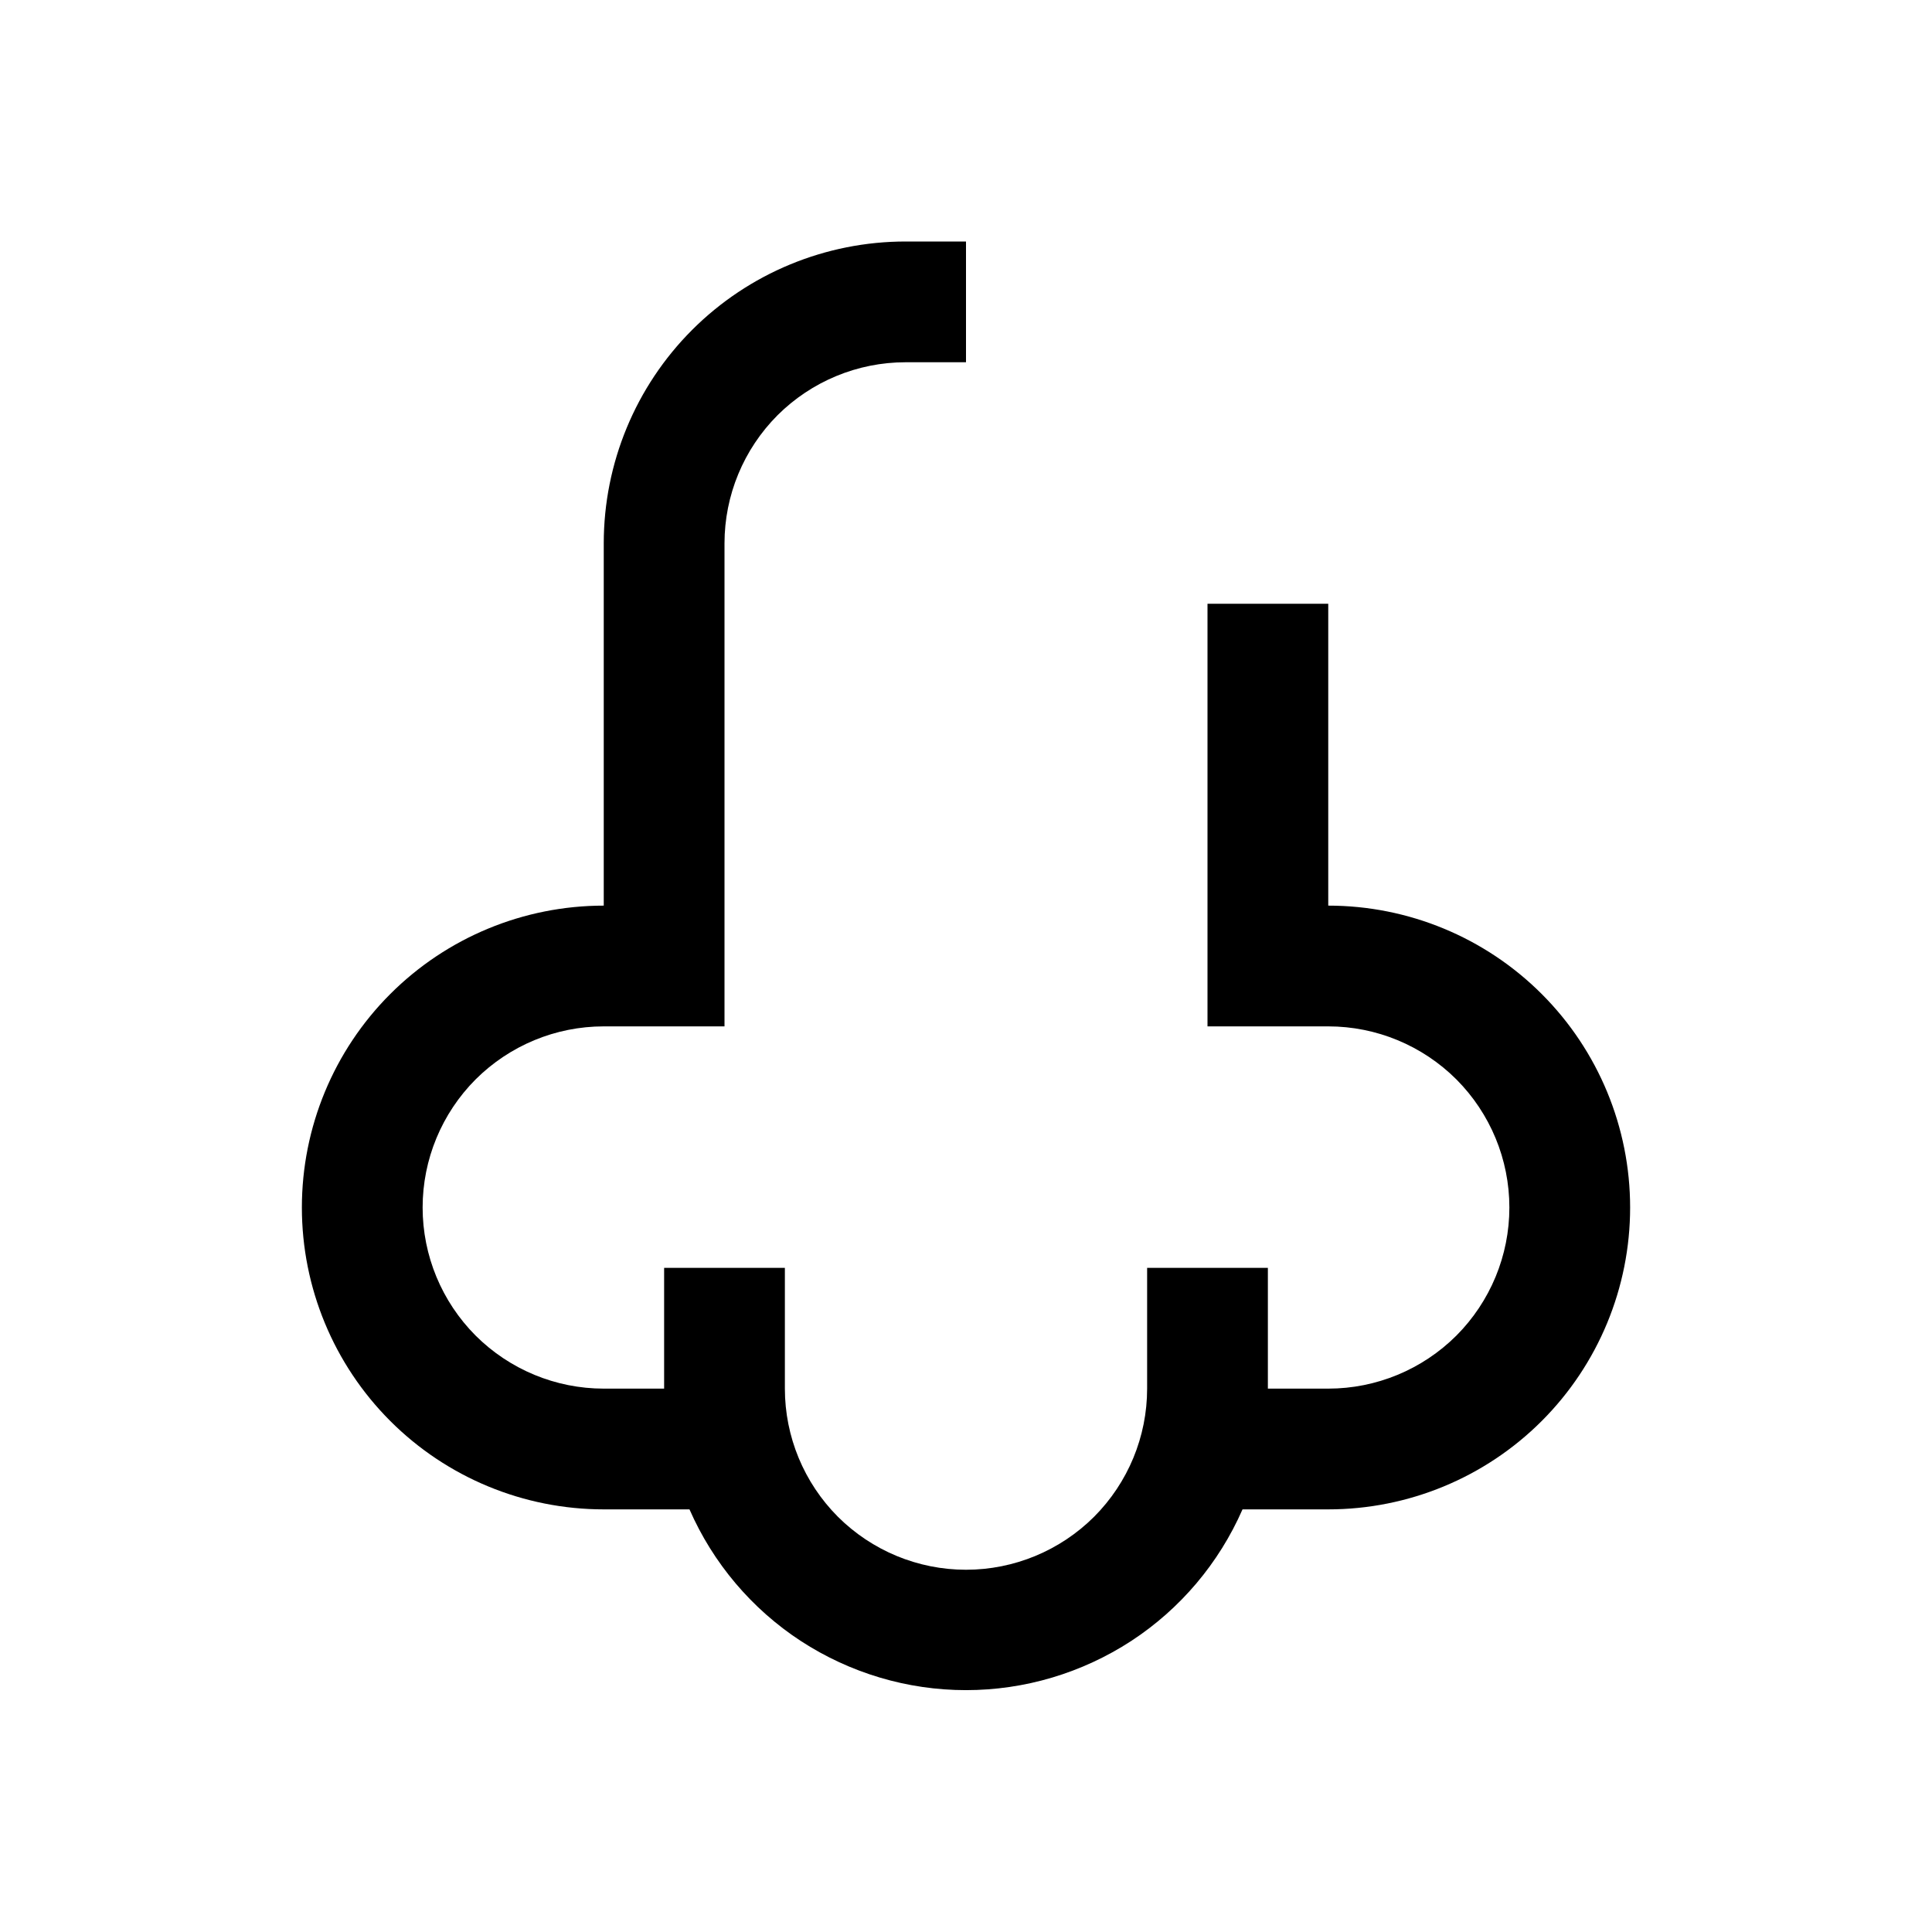
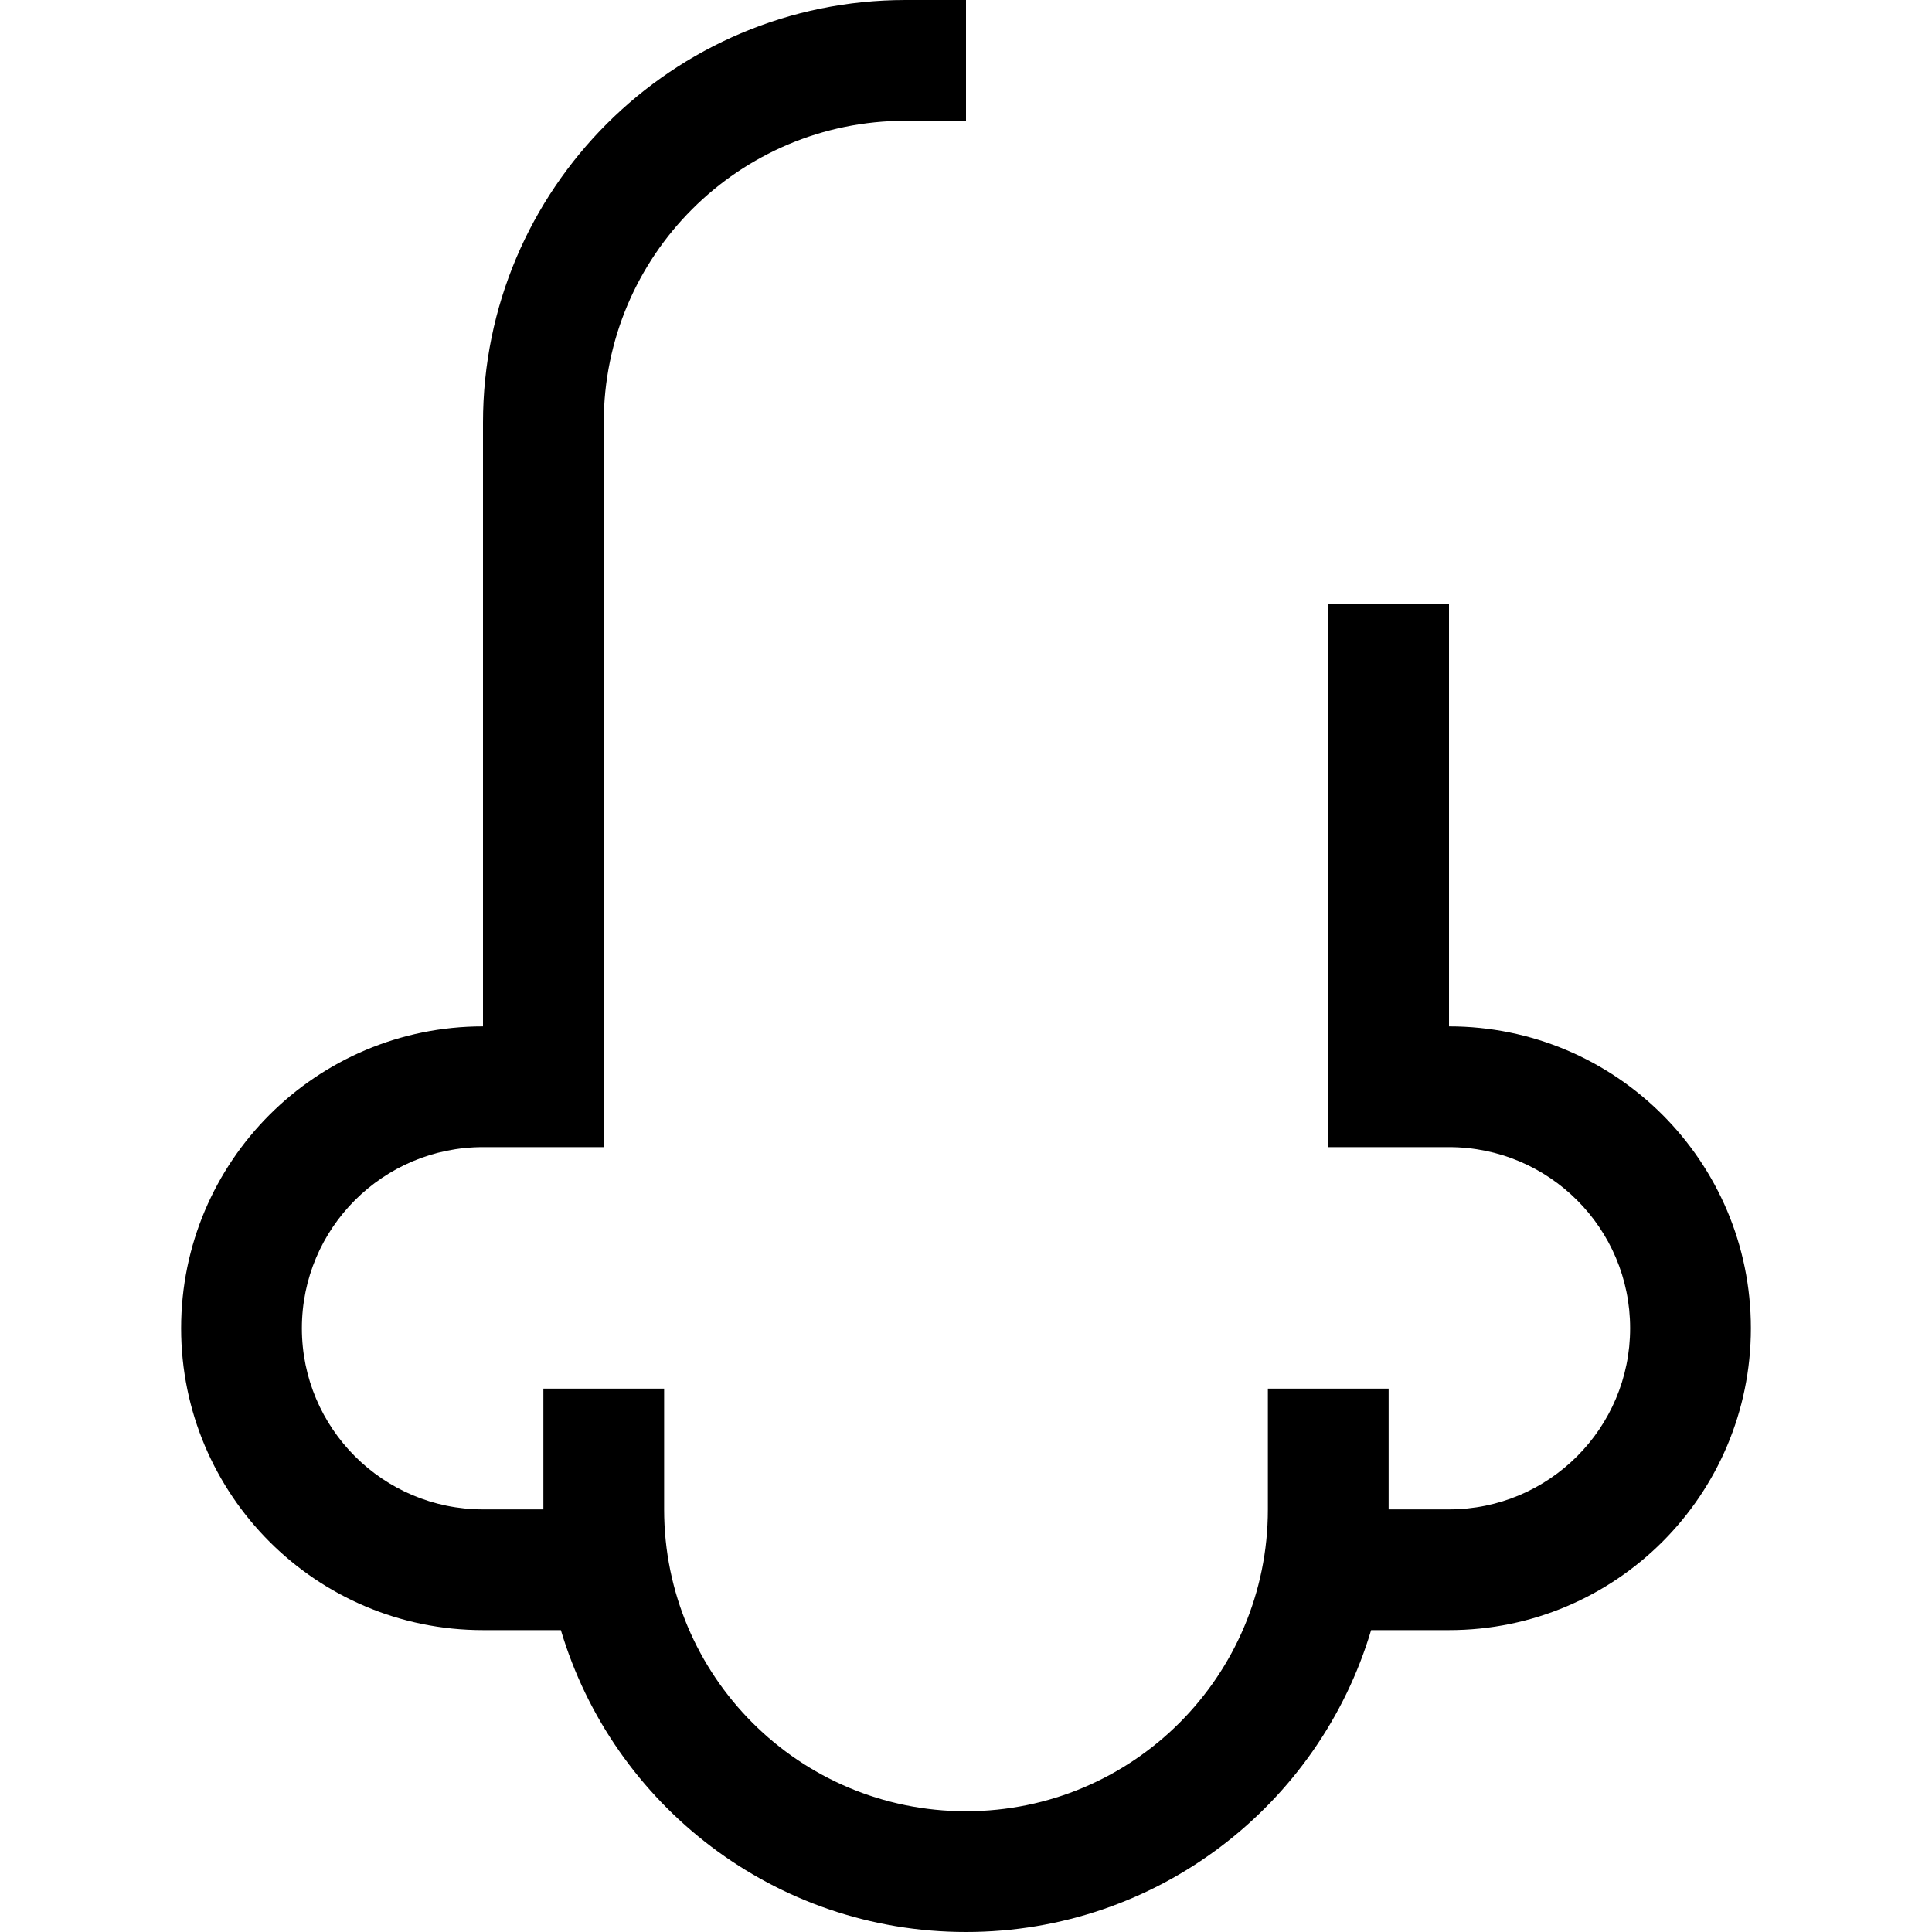
<svg xmlns="http://www.w3.org/2000/svg" width="16" height="16" viewBox="0 0 16 16" fill="currentColor">
-   <path d="M11 7.5V5H10V8.5H11C11.398 8.5 11.779 8.658 12.061 8.939C12.342 9.221 12.5 9.602 12.5 10C12.5 10.398 12.342 10.779 12.061 11.061C11.779 11.342 11.398 11.5 11 11.5H10.5V10.5H9.5V11.5C9.5 11.898 9.342 12.279 9.061 12.561C8.779 12.842 8.398 13 8 13C7.602 13 7.221 12.842 6.939 12.561C6.658 12.279 6.5 11.898 6.5 11.5V10.5H5.5V11.5H5C4.602 11.5 4.221 11.342 3.939 11.061C3.658 10.779 3.5 10.398 3.5 10C3.5 9.602 3.658 9.221 3.939 8.939C4.221 8.658 4.602 8.5 5 8.5H6V4.5C6 4.102 6.158 3.721 6.439 3.439C6.721 3.158 7.102 3 7.5 3H8V2H7.5C6.837 2 6.201 2.263 5.732 2.732C5.263 3.201 5 3.837 5 4.5V7.5C4.337 7.5 3.701 7.763 3.232 8.232C2.763 8.701 2.5 9.337 2.5 10C2.5 10.663 2.763 11.299 3.232 11.768C3.701 12.237 4.337 12.5 5 12.5H5.71C5.905 12.945 6.225 13.324 6.632 13.59C7.039 13.855 7.514 13.997 8 13.997C8.486 13.997 8.961 13.855 9.368 13.59C9.775 13.324 10.095 12.945 10.29 12.5H11C11.663 12.5 12.299 12.237 12.768 11.768C13.237 11.299 13.5 10.663 13.5 10C13.5 9.337 13.237 8.701 12.768 8.232C12.299 7.763 11.663 7.5 11 7.5Z" />
+   <path fill-rule="evenodd" clip-rule="evenodd" d="M4 3.5C4 1.567 5.567 0 7.5 0H8V1H7.5C6.119 1 5 2.119 5 3.5V9V9.5H4.5H4C3.172 9.5 2.5 10.172 2.5 11C2.5 11.828 3.172 12.5 4 12.5H4.5V12V11.5H5.5V12V12.5C5.5 13.881 6.619 15 8 15C9.381 15 10.5 13.881 10.5 12.5V12V11.5H11.5V12V12.5H12C12.828 12.5 13.5 11.828 13.5 11C13.5 10.172 12.828 9.5 12 9.5H11.5H11V9V5H12V8.5C13.381 8.5 14.5 9.619 14.5 11C14.5 12.381 13.381 13.5 12 13.5H11.355C10.925 14.946 9.586 16 8 16C6.414 16 5.075 14.946 4.645 13.5H4C2.619 13.5 1.5 12.381 1.5 11C1.5 9.619 2.619 8.5 4 8.5V3.5Z" />
</svg>
